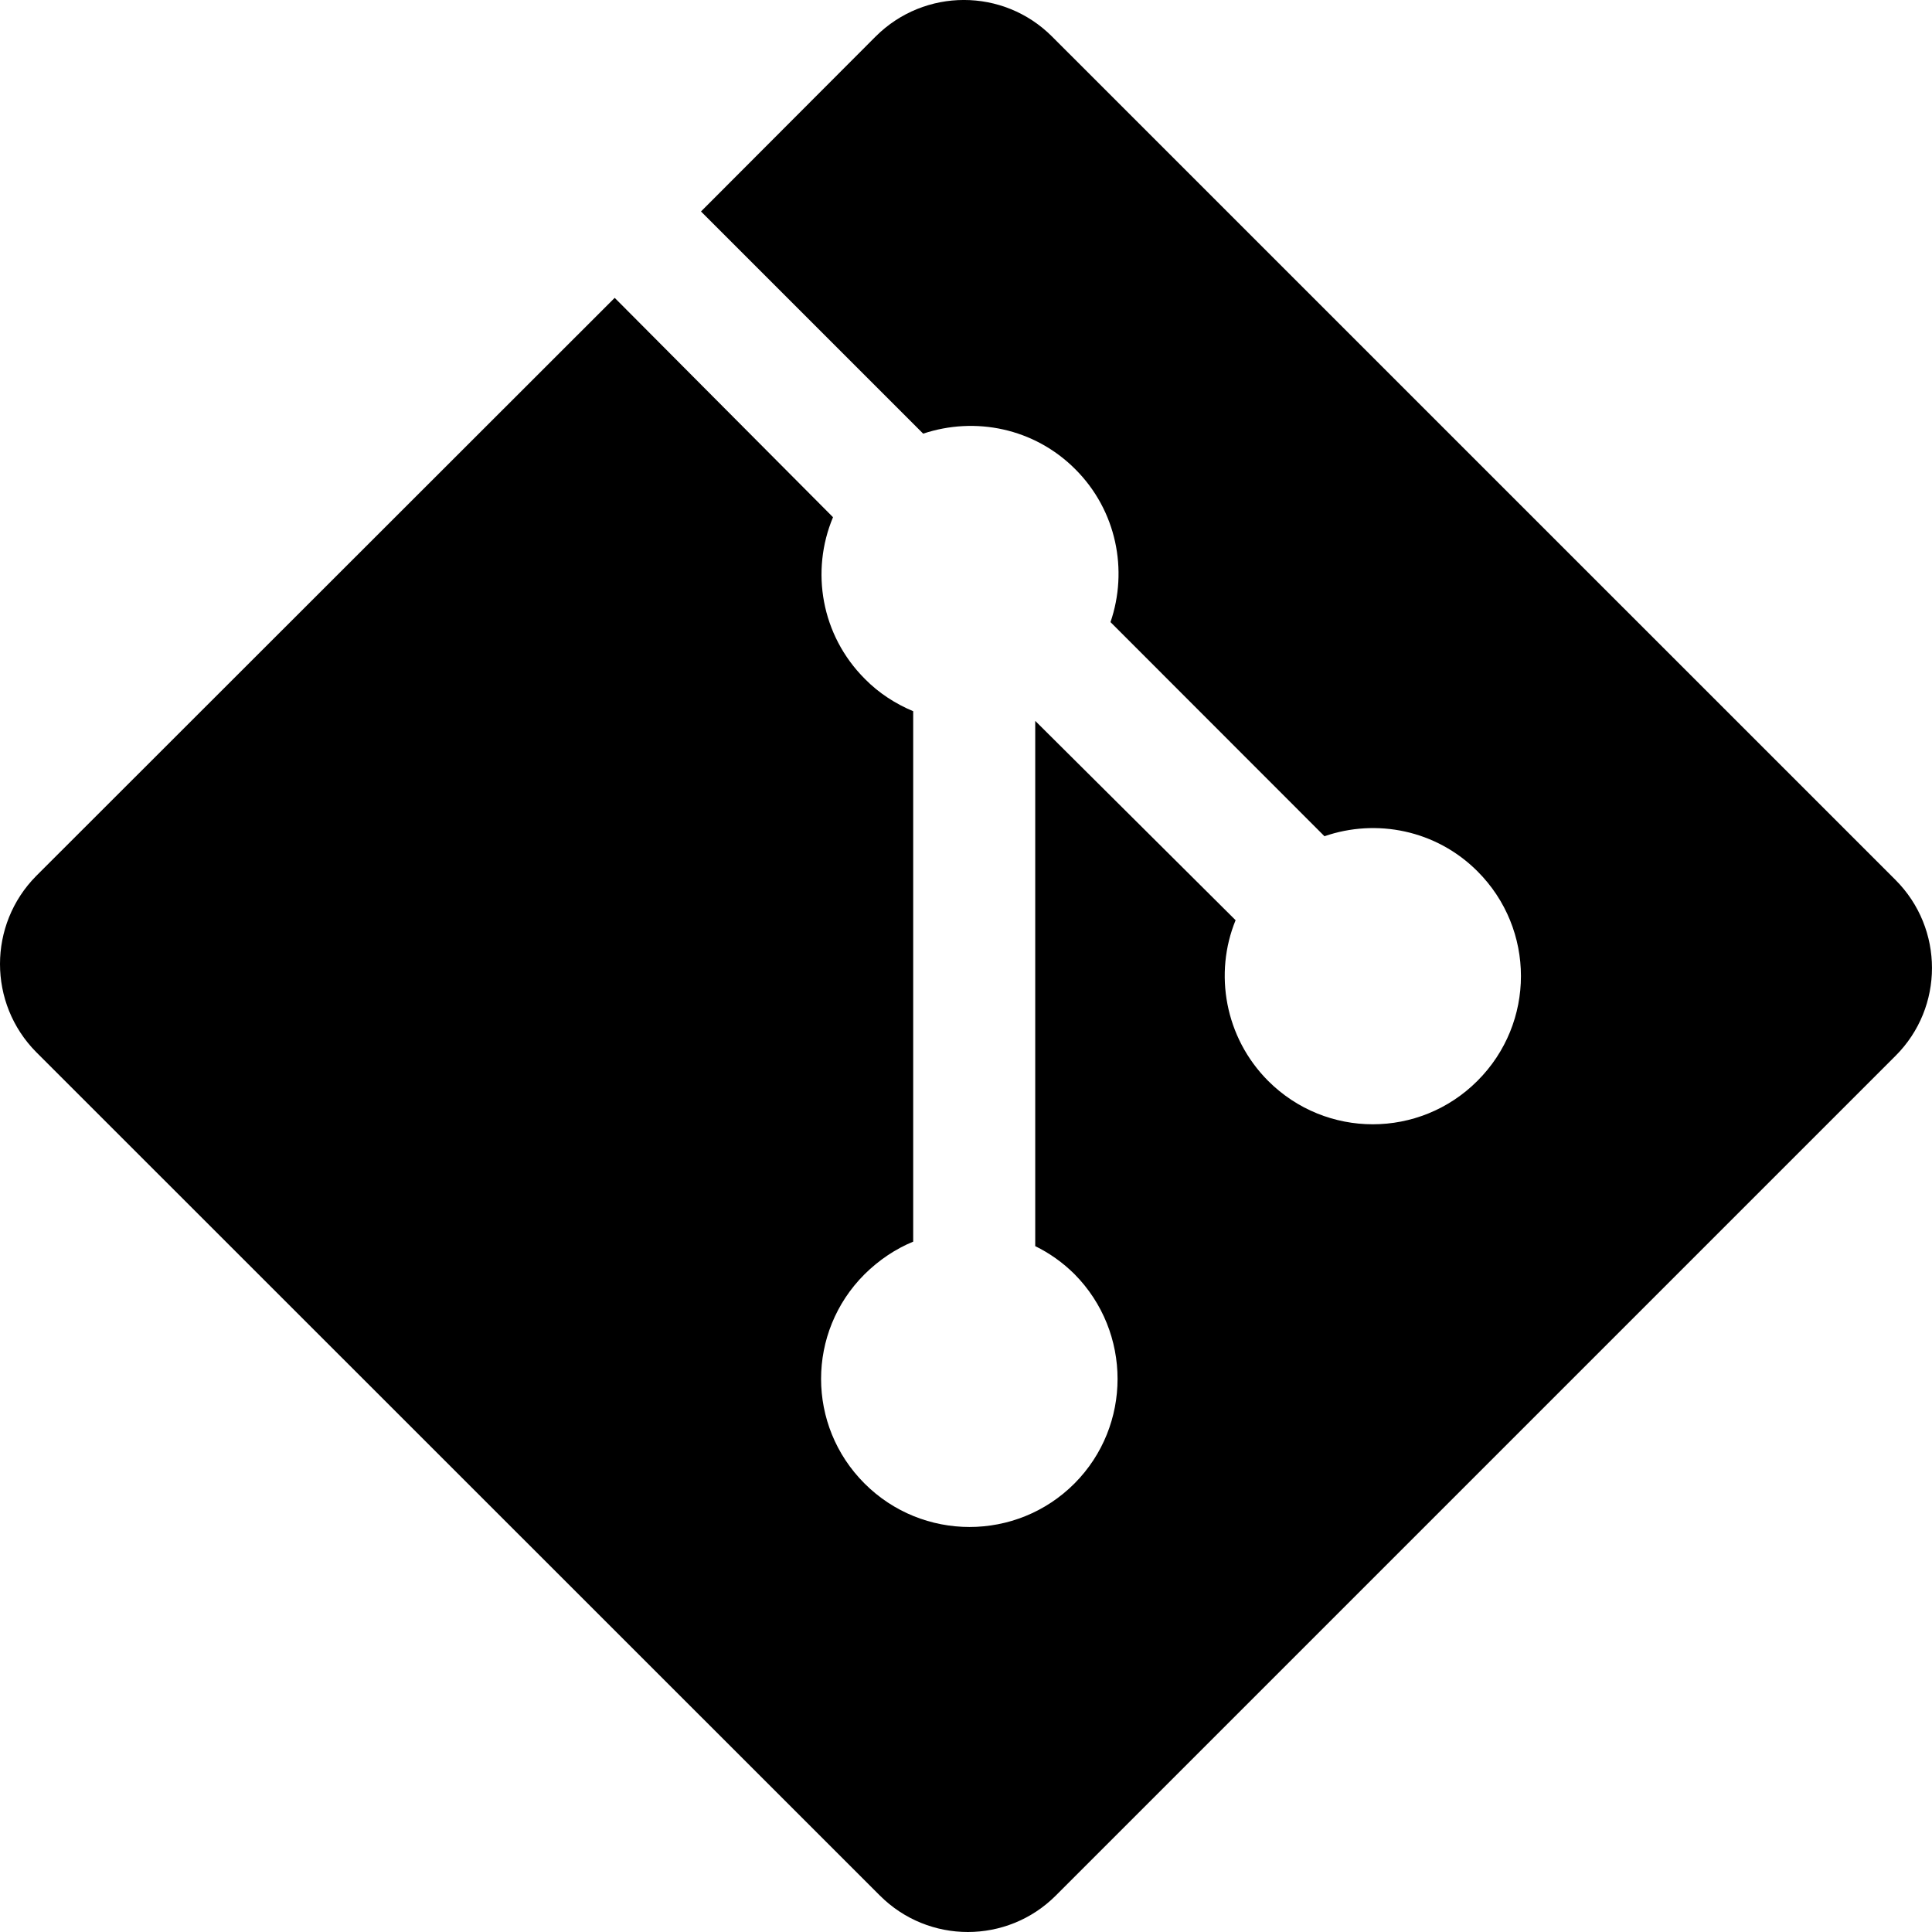
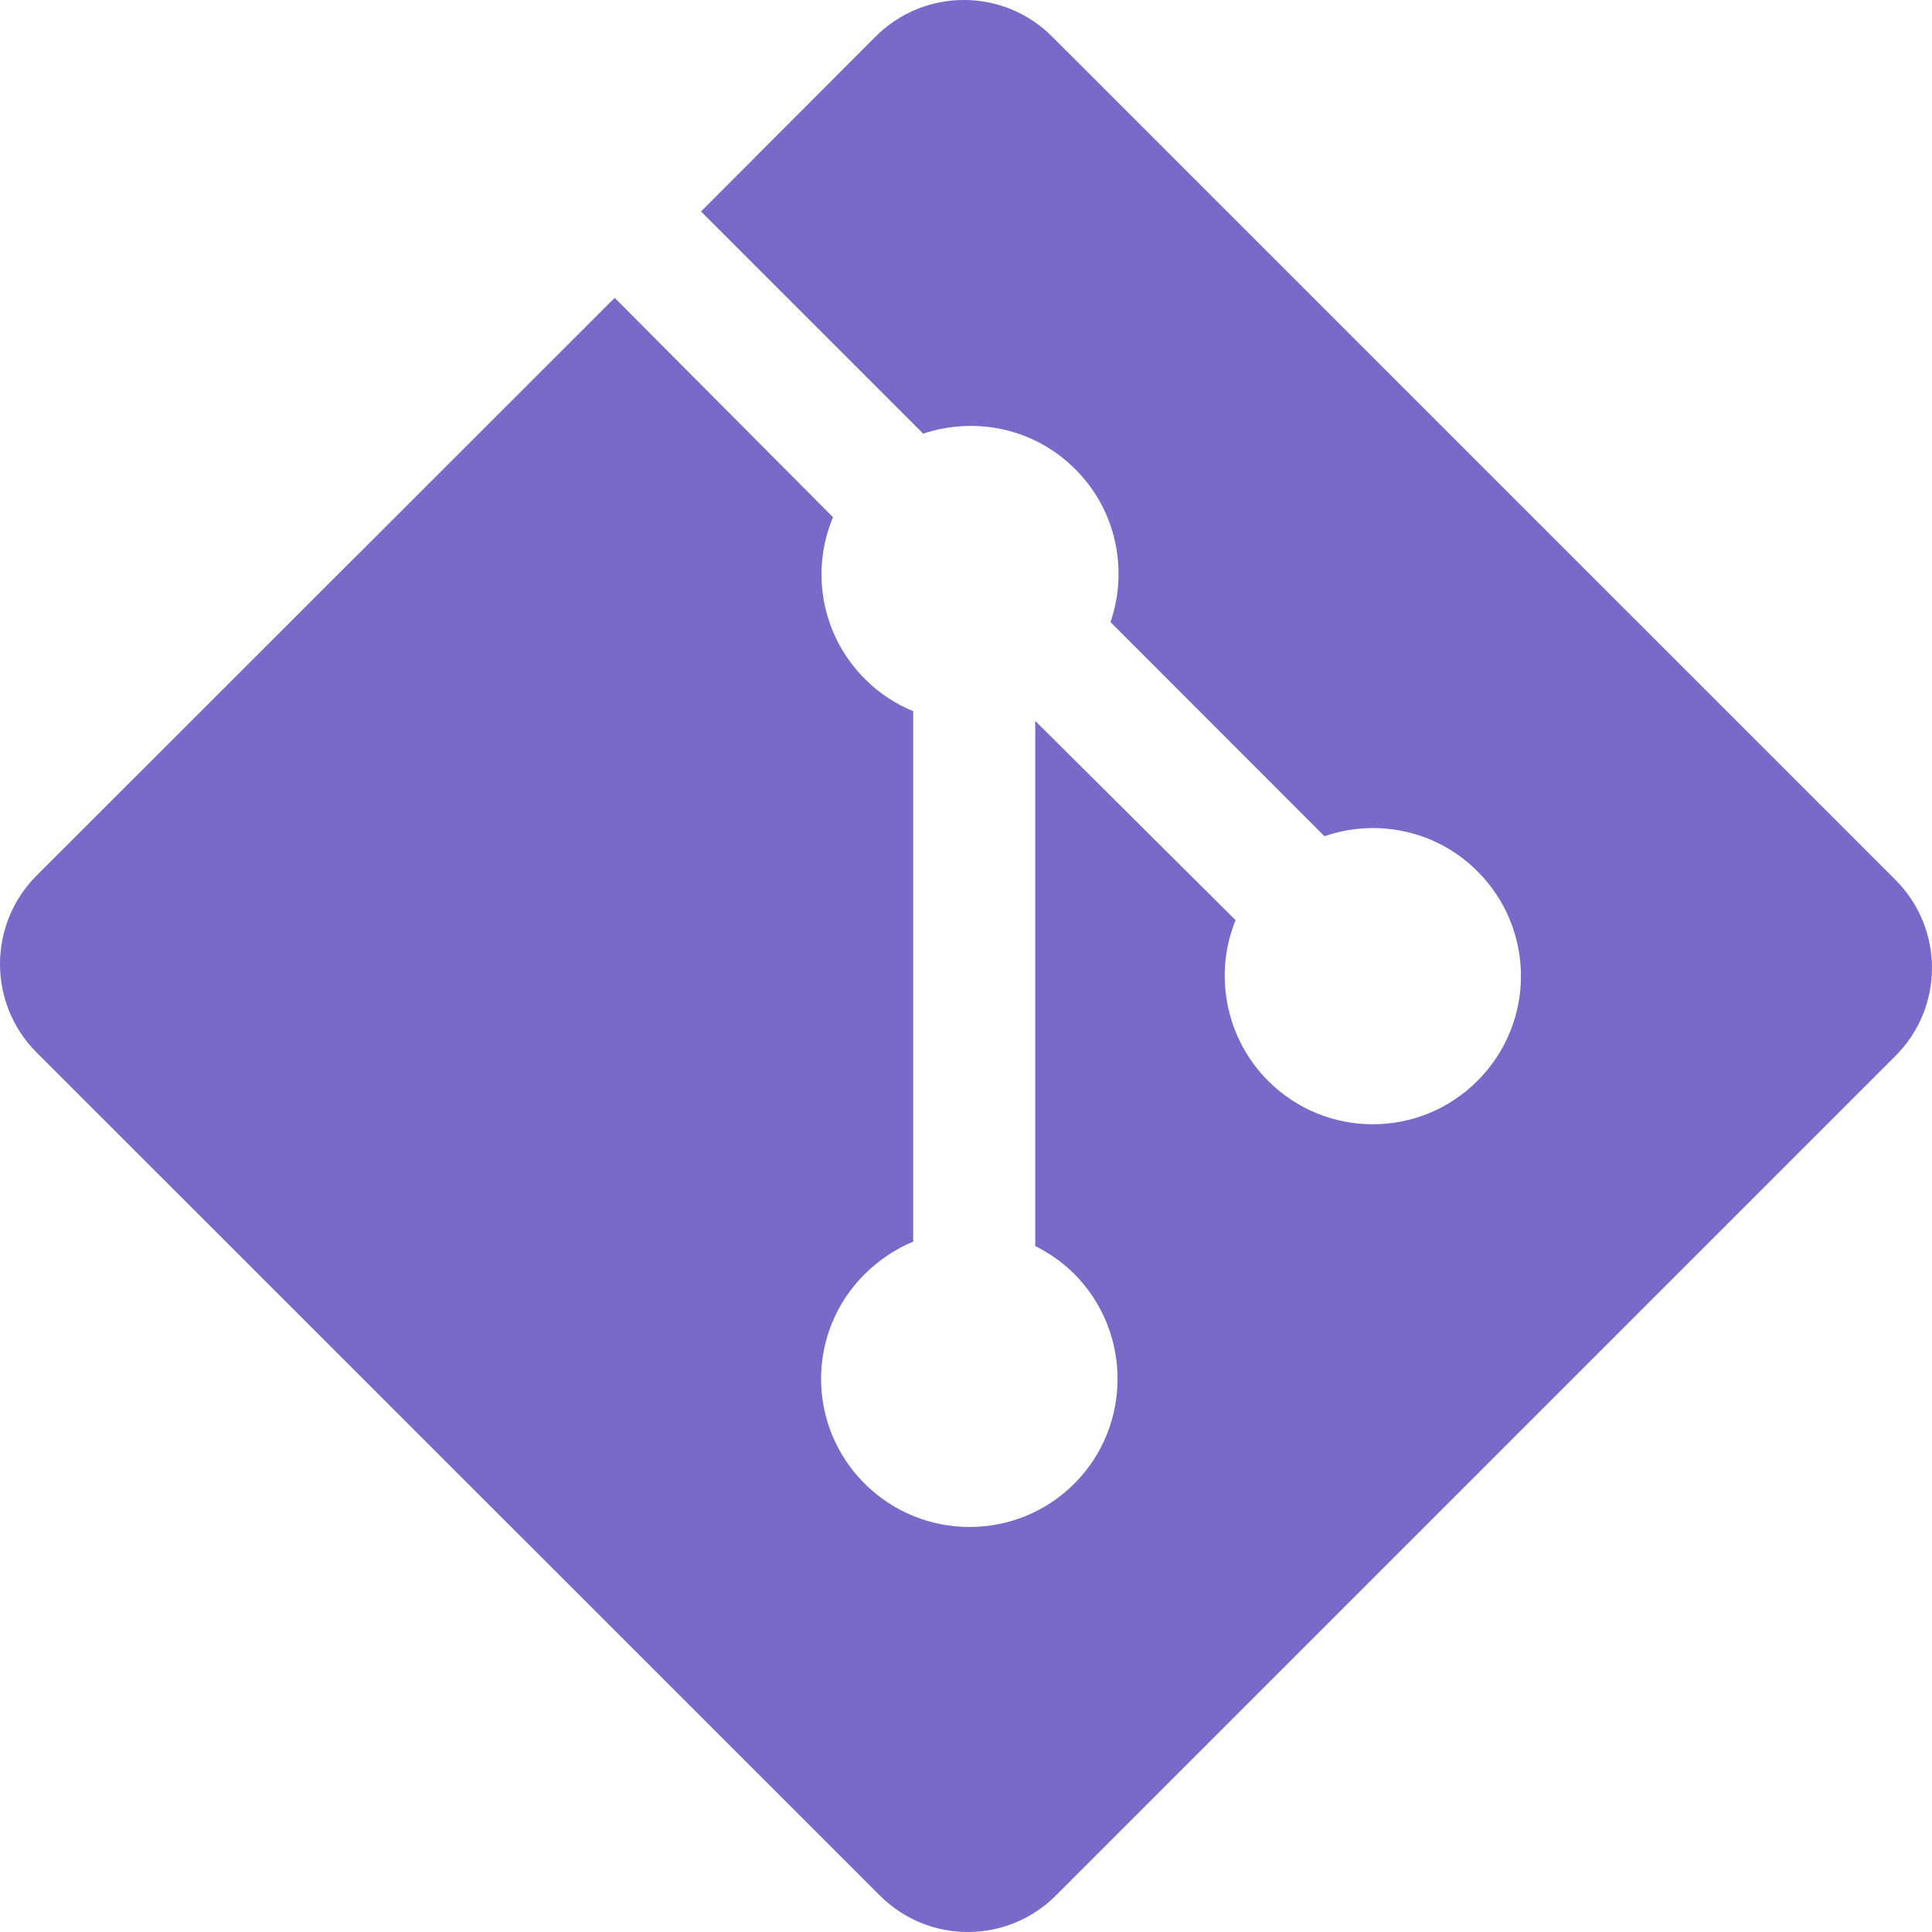
<svg xmlns="http://www.w3.org/2000/svg" role="img" viewBox="0 0 24 24">
-   <path d="M23.546 10.93L13.067.452c-.604-.603-1.582-.603-2.188 0L8.708 2.627l2.76 2.76c.645-.215 1.379-.07 1.889.441.516.515.658 1.258.438 1.9l2.658 2.66c.645-.223 1.387-.078 1.9.435.721.72.721 1.884 0 2.604-.719.719-1.881.719-2.6 0-.539-.541-.674-1.337-.404-1.996L12.86 8.955v6.525c.176.086.342.203.488.348.713.721.713 1.883 0 2.6-.719.721-1.889.721-2.609 0-.719-.719-.719-1.879 0-2.598.182-.18.387-.316.605-.406V8.835c-.217-.091-.424-.222-.6-.401-.545-.545-.676-1.342-.396-2.009L7.636 3.7.45 10.881c-.6.605-.6 1.584 0 2.189l10.48 10.477c.604.604 1.582.604 2.186 0l10.43-10.43c.605-.603.605-1.582 0-2.187" />
+   <path fill="hsl(250 47% 60%)" d="M23.546 10.93L13.067.452c-.604-.603-1.582-.603-2.188 0L8.708 2.627l2.76 2.76c.645-.215 1.379-.07 1.889.441.516.515.658 1.258.438 1.9l2.658 2.66c.645-.223 1.387-.078 1.9.435.721.72.721 1.884 0 2.604-.719.719-1.881.719-2.6 0-.539-.541-.674-1.337-.404-1.996L12.86 8.955v6.525c.176.086.342.203.488.348.713.721.713 1.883 0 2.6-.719.721-1.889.721-2.609 0-.719-.719-.719-1.879 0-2.598.182-.18.387-.316.605-.406V8.835c-.217-.091-.424-.222-.6-.401-.545-.545-.676-1.342-.396-2.009L7.636 3.7.45 10.881c-.6.605-.6 1.584 0 2.189l10.48 10.477c.604.604 1.582.604 2.186 0l10.43-10.43c.605-.603.605-1.582 0-2.187" />
</svg>
